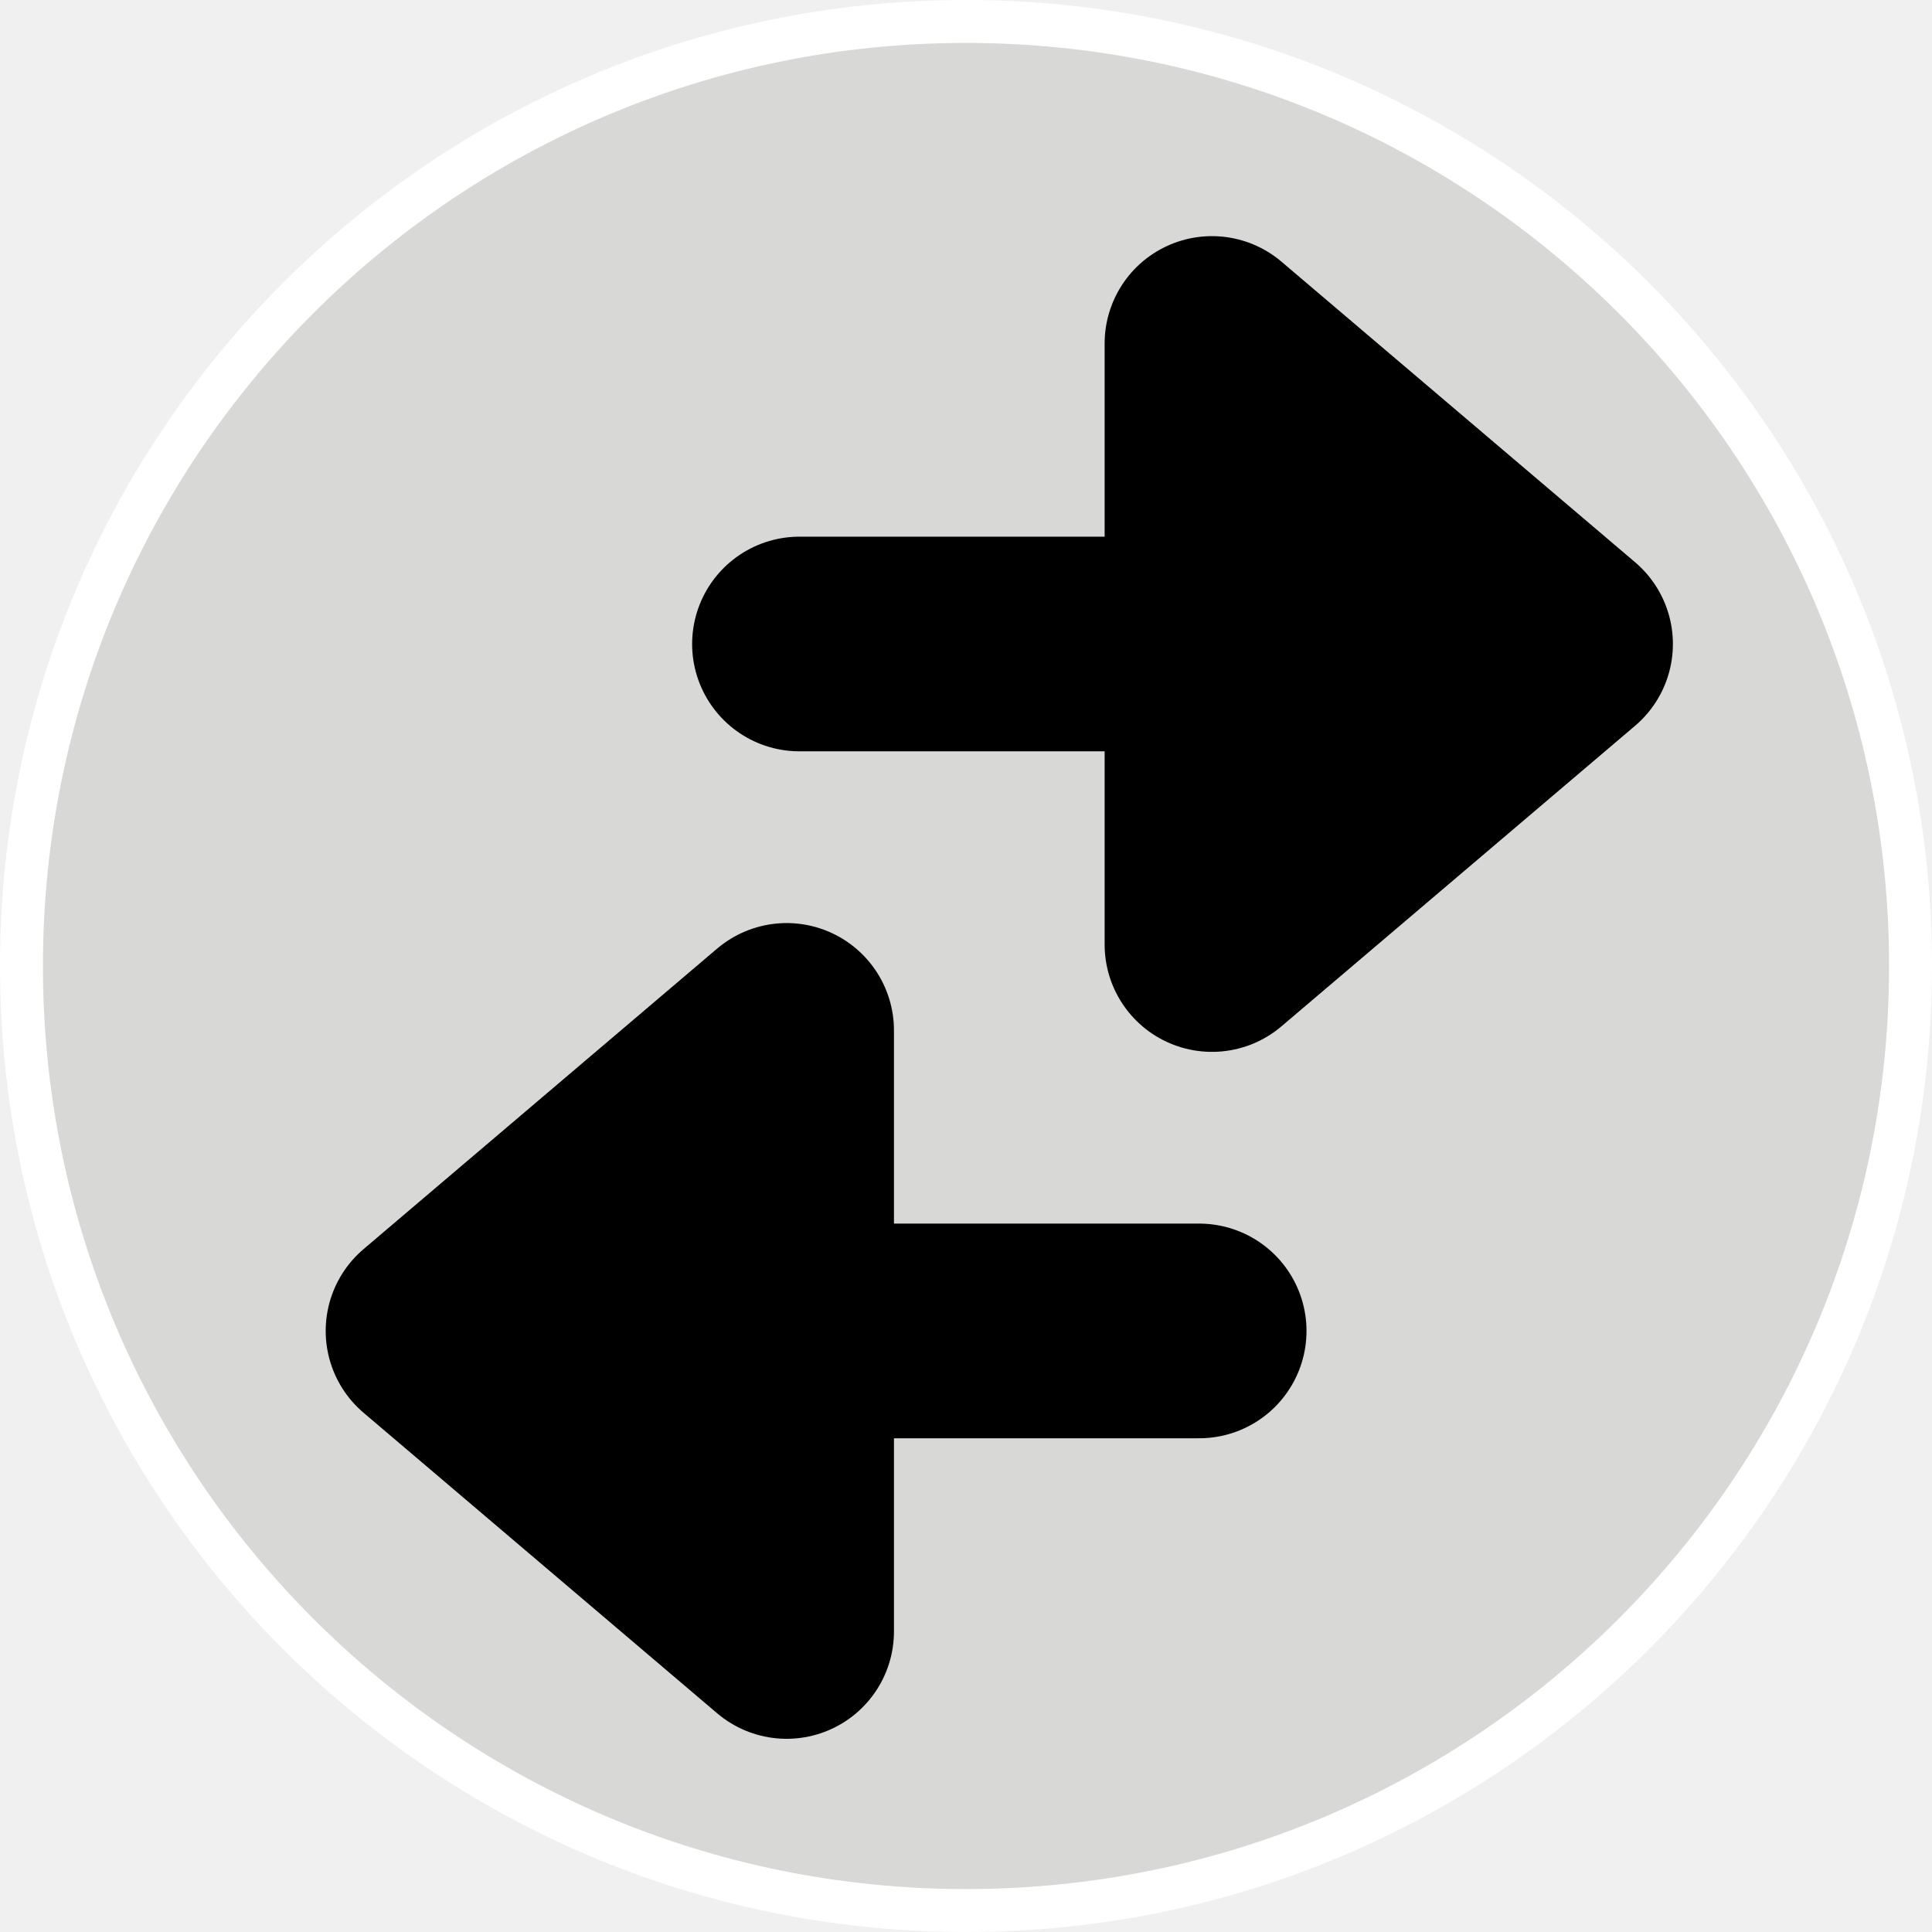
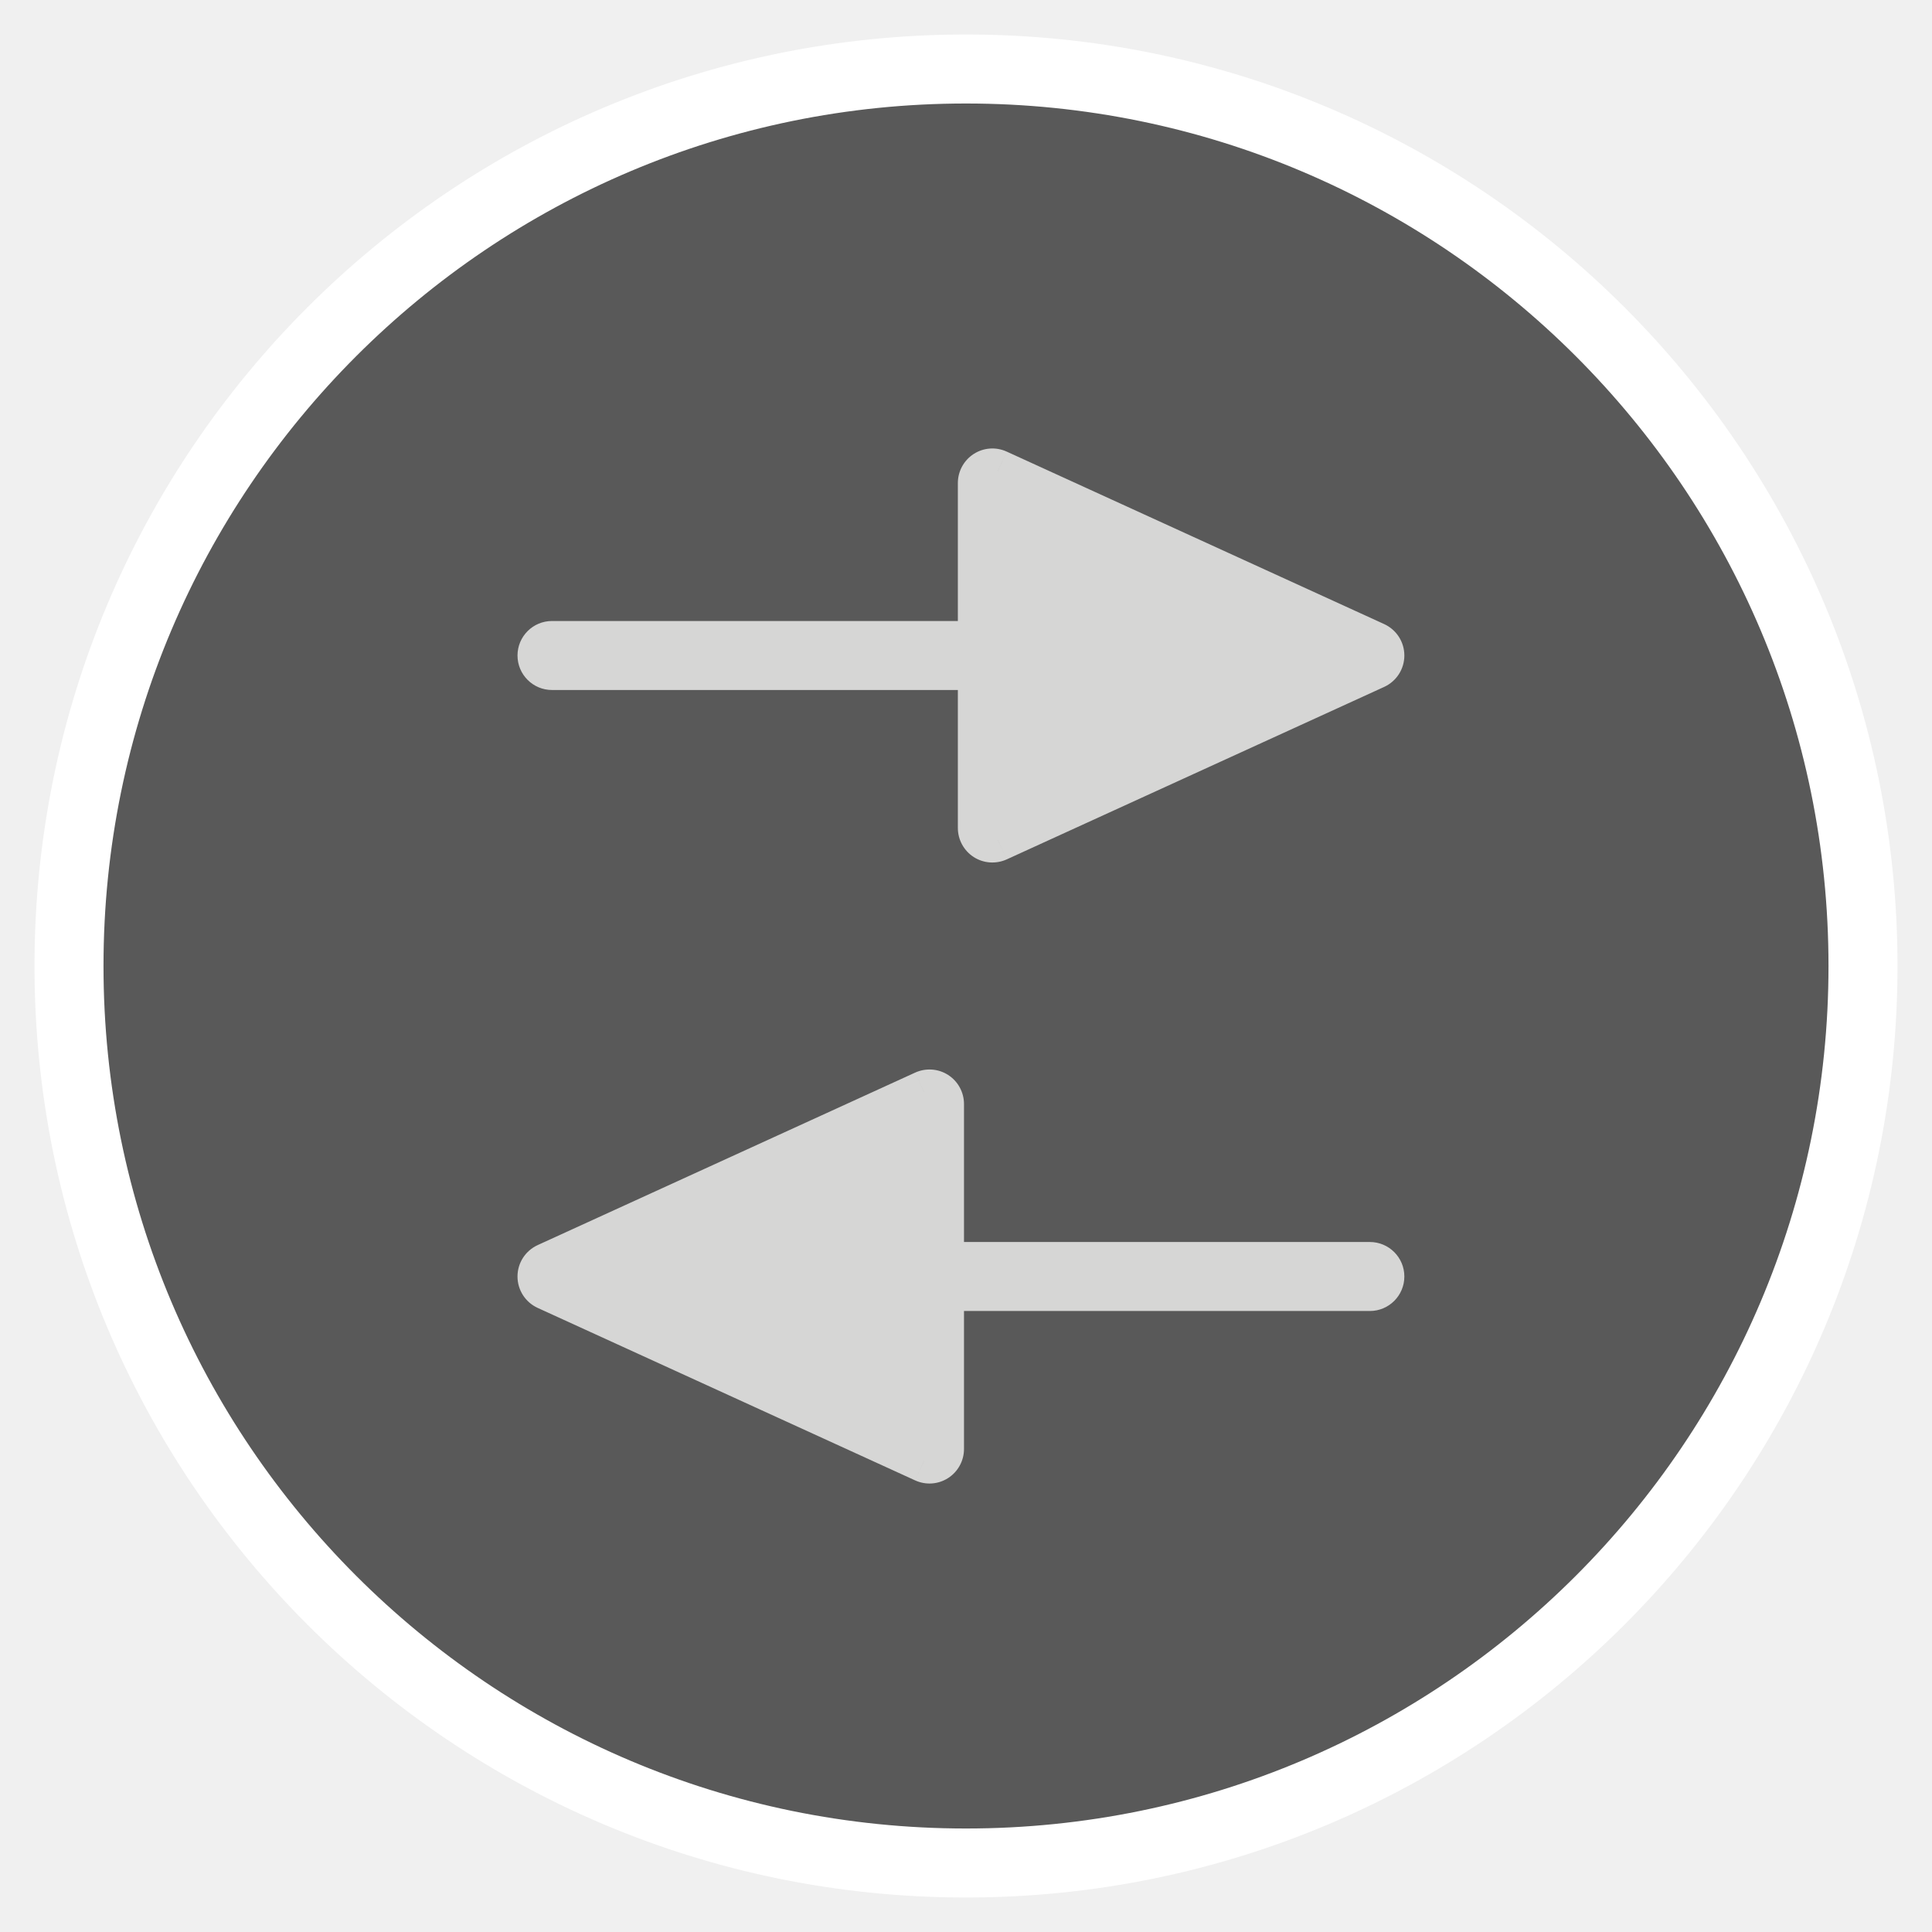
- <svg xmlns="http://www.w3.org/2000/svg" width="45" height="45" viewBox="0 0 45 45" fill="none">
-   <circle cx="22.5" cy="22.5" r="22" fill="#D8D8D7" stroke="white" />
-   <path d="M11.23 31H27.931M18.322 38L10.086 31L18.322 24V38Z" stroke="black" stroke-width="5" stroke-linecap="round" stroke-linejoin="round" />
-   <path d="M28.229 8L36.465 15L28.229 22V8ZM35.322 15H18.621Z" fill="#C4C4C4" />
-   <path d="M35.322 15H18.621M28.229 8L36.465 15L28.229 22V8Z" stroke="black" stroke-width="5" stroke-linecap="round" stroke-linejoin="round" />
+ <svg xmlns="http://www.w3.org/2000/svg" width="28" height="28" viewBox="0 0 28 28" fill="none">
+   <path d="M27 14C27 6.823 21.177 1 14 1C6.823 1 1 6.823 1 14C1 21.177 6.823 27 14 27C21.177 27 27 21.177 27 14Z" fill="#595959" stroke="white" stroke-miterlimit="10" />
+   <path d="M14.382 12L19.853 9.5L14.382 7V12ZM19.093 9.5H8Z" fill="black" />
+   <path d="M14.382 12L14.59 12.455C14.435 12.525 14.255 12.513 14.112 12.421C13.969 12.329 13.882 12.17 13.882 12H14.382ZM19.853 9.5L20.061 9.045C20.239 9.127 20.353 9.304 20.353 9.5C20.353 9.696 20.239 9.873 20.061 9.955L19.853 9.5ZM14.382 7H13.882C13.882 6.83 13.969 6.671 14.112 6.579C14.255 6.487 14.435 6.474 14.59 6.545L14.382 7ZM19.093 9.5L14.093 12.387V6.613L19.093 9.5ZM8 10C7.724 10 7.5 9.776 7.5 9.5C7.5 9.224 7.724 9 8 9V10ZM14.175 11.545L19.645 9.045L20.061 9.955L14.59 12.455L14.175 11.545ZM19.645 9.955L14.175 7.455L14.59 6.545L20.061 9.045L19.645 9.955ZM14.882 7V12H13.882V7H14.882ZM14.593 10H8V9H14.593V10Z" fill="#D6D6D5" />
+   <path d="M13.471 21L8 18.5L13.471 16V21ZM8.76 18.5H19.853H8.76Z" fill="black" />
+   <path d="M13.471 21L13.263 21.455C13.418 21.526 13.598 21.513 13.741 21.421C13.884 21.329 13.971 21.17 13.971 21H13.471ZM8 18.5L7.792 18.045C7.614 18.127 7.5 18.304 7.5 18.5C7.5 18.696 7.614 18.873 7.792 18.955L8 18.5ZM13.471 16H13.971C13.971 15.83 13.884 15.671 13.741 15.579C13.598 15.487 13.418 15.475 13.263 15.545L13.471 16ZM8.76 18.5L13.76 21.387V15.613L8.76 18.5ZM19.853 19C20.129 19 20.353 18.776 20.353 18.5C20.353 18.224 20.129 18 19.853 18V19ZM13.678 20.545L8.208 18.045L7.792 18.955L13.263 21.455L13.678 20.545ZM8.208 18.955L13.678 16.455L13.263 15.545L7.792 18.045L8.208 18.955ZM12.971 16V21H13.971V16H12.971ZM13.26 19H19.853V18H13.26V19Z" fill="#D6D6D5" />
</svg>
